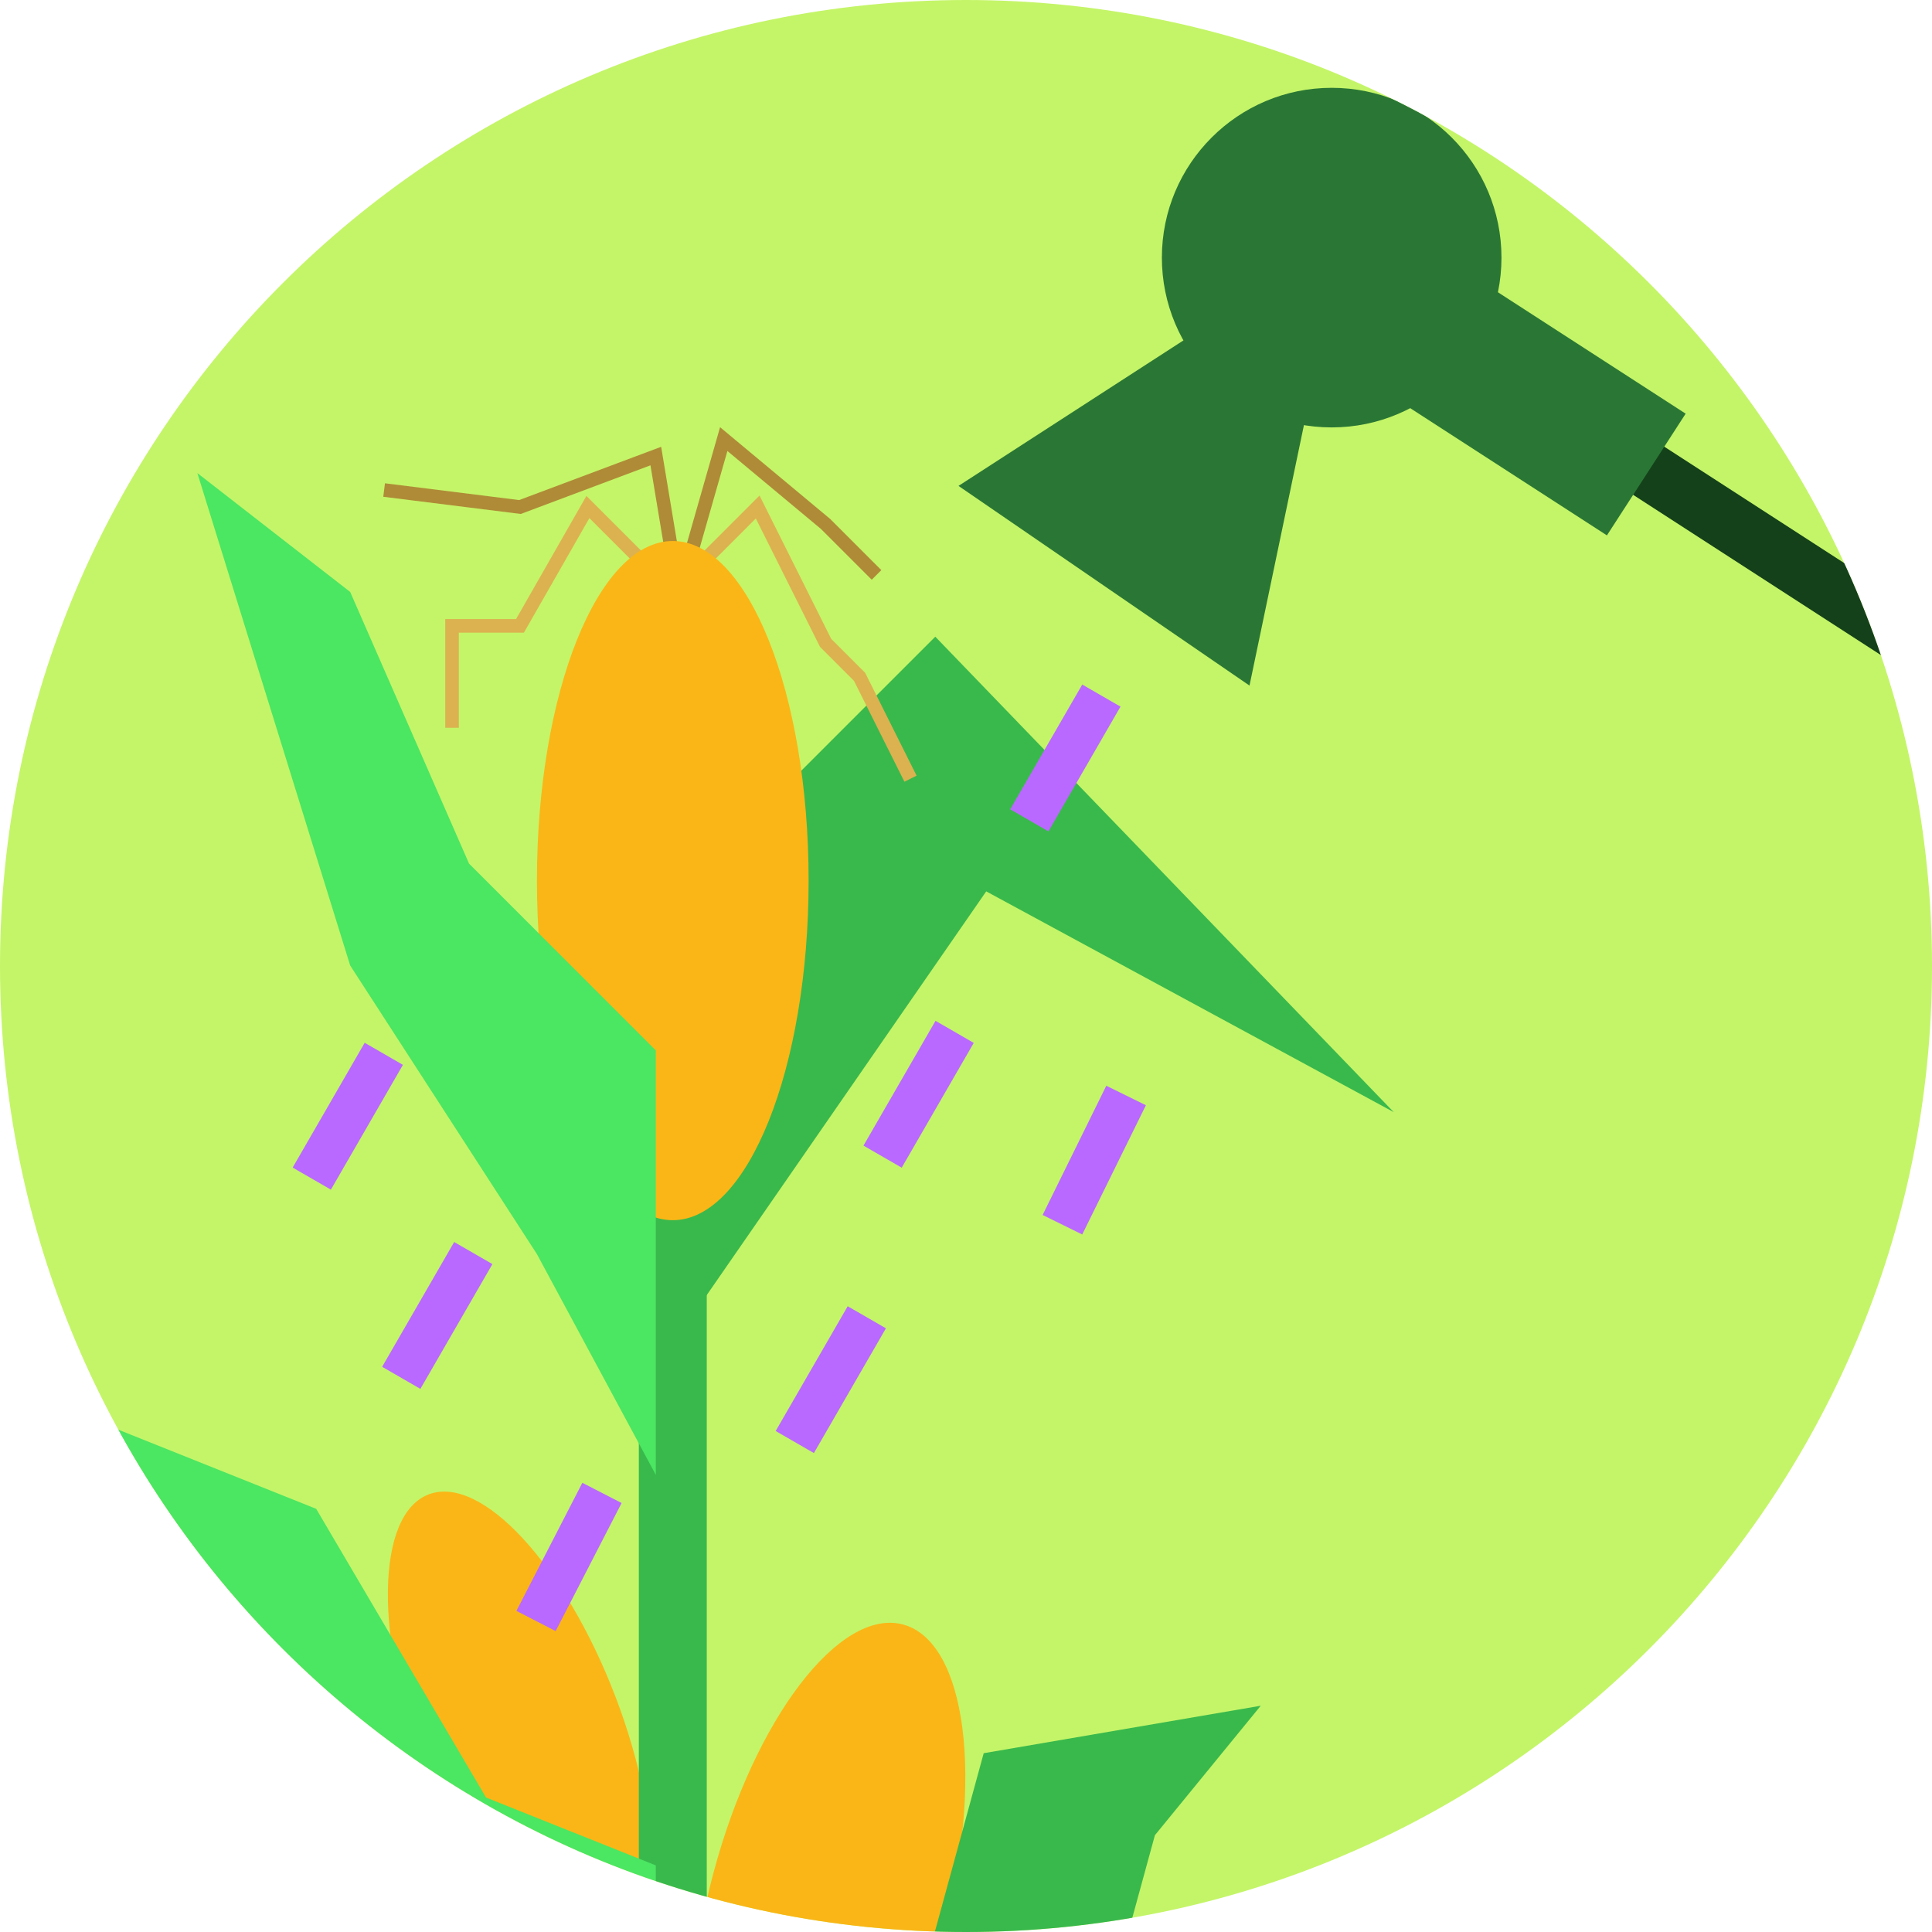
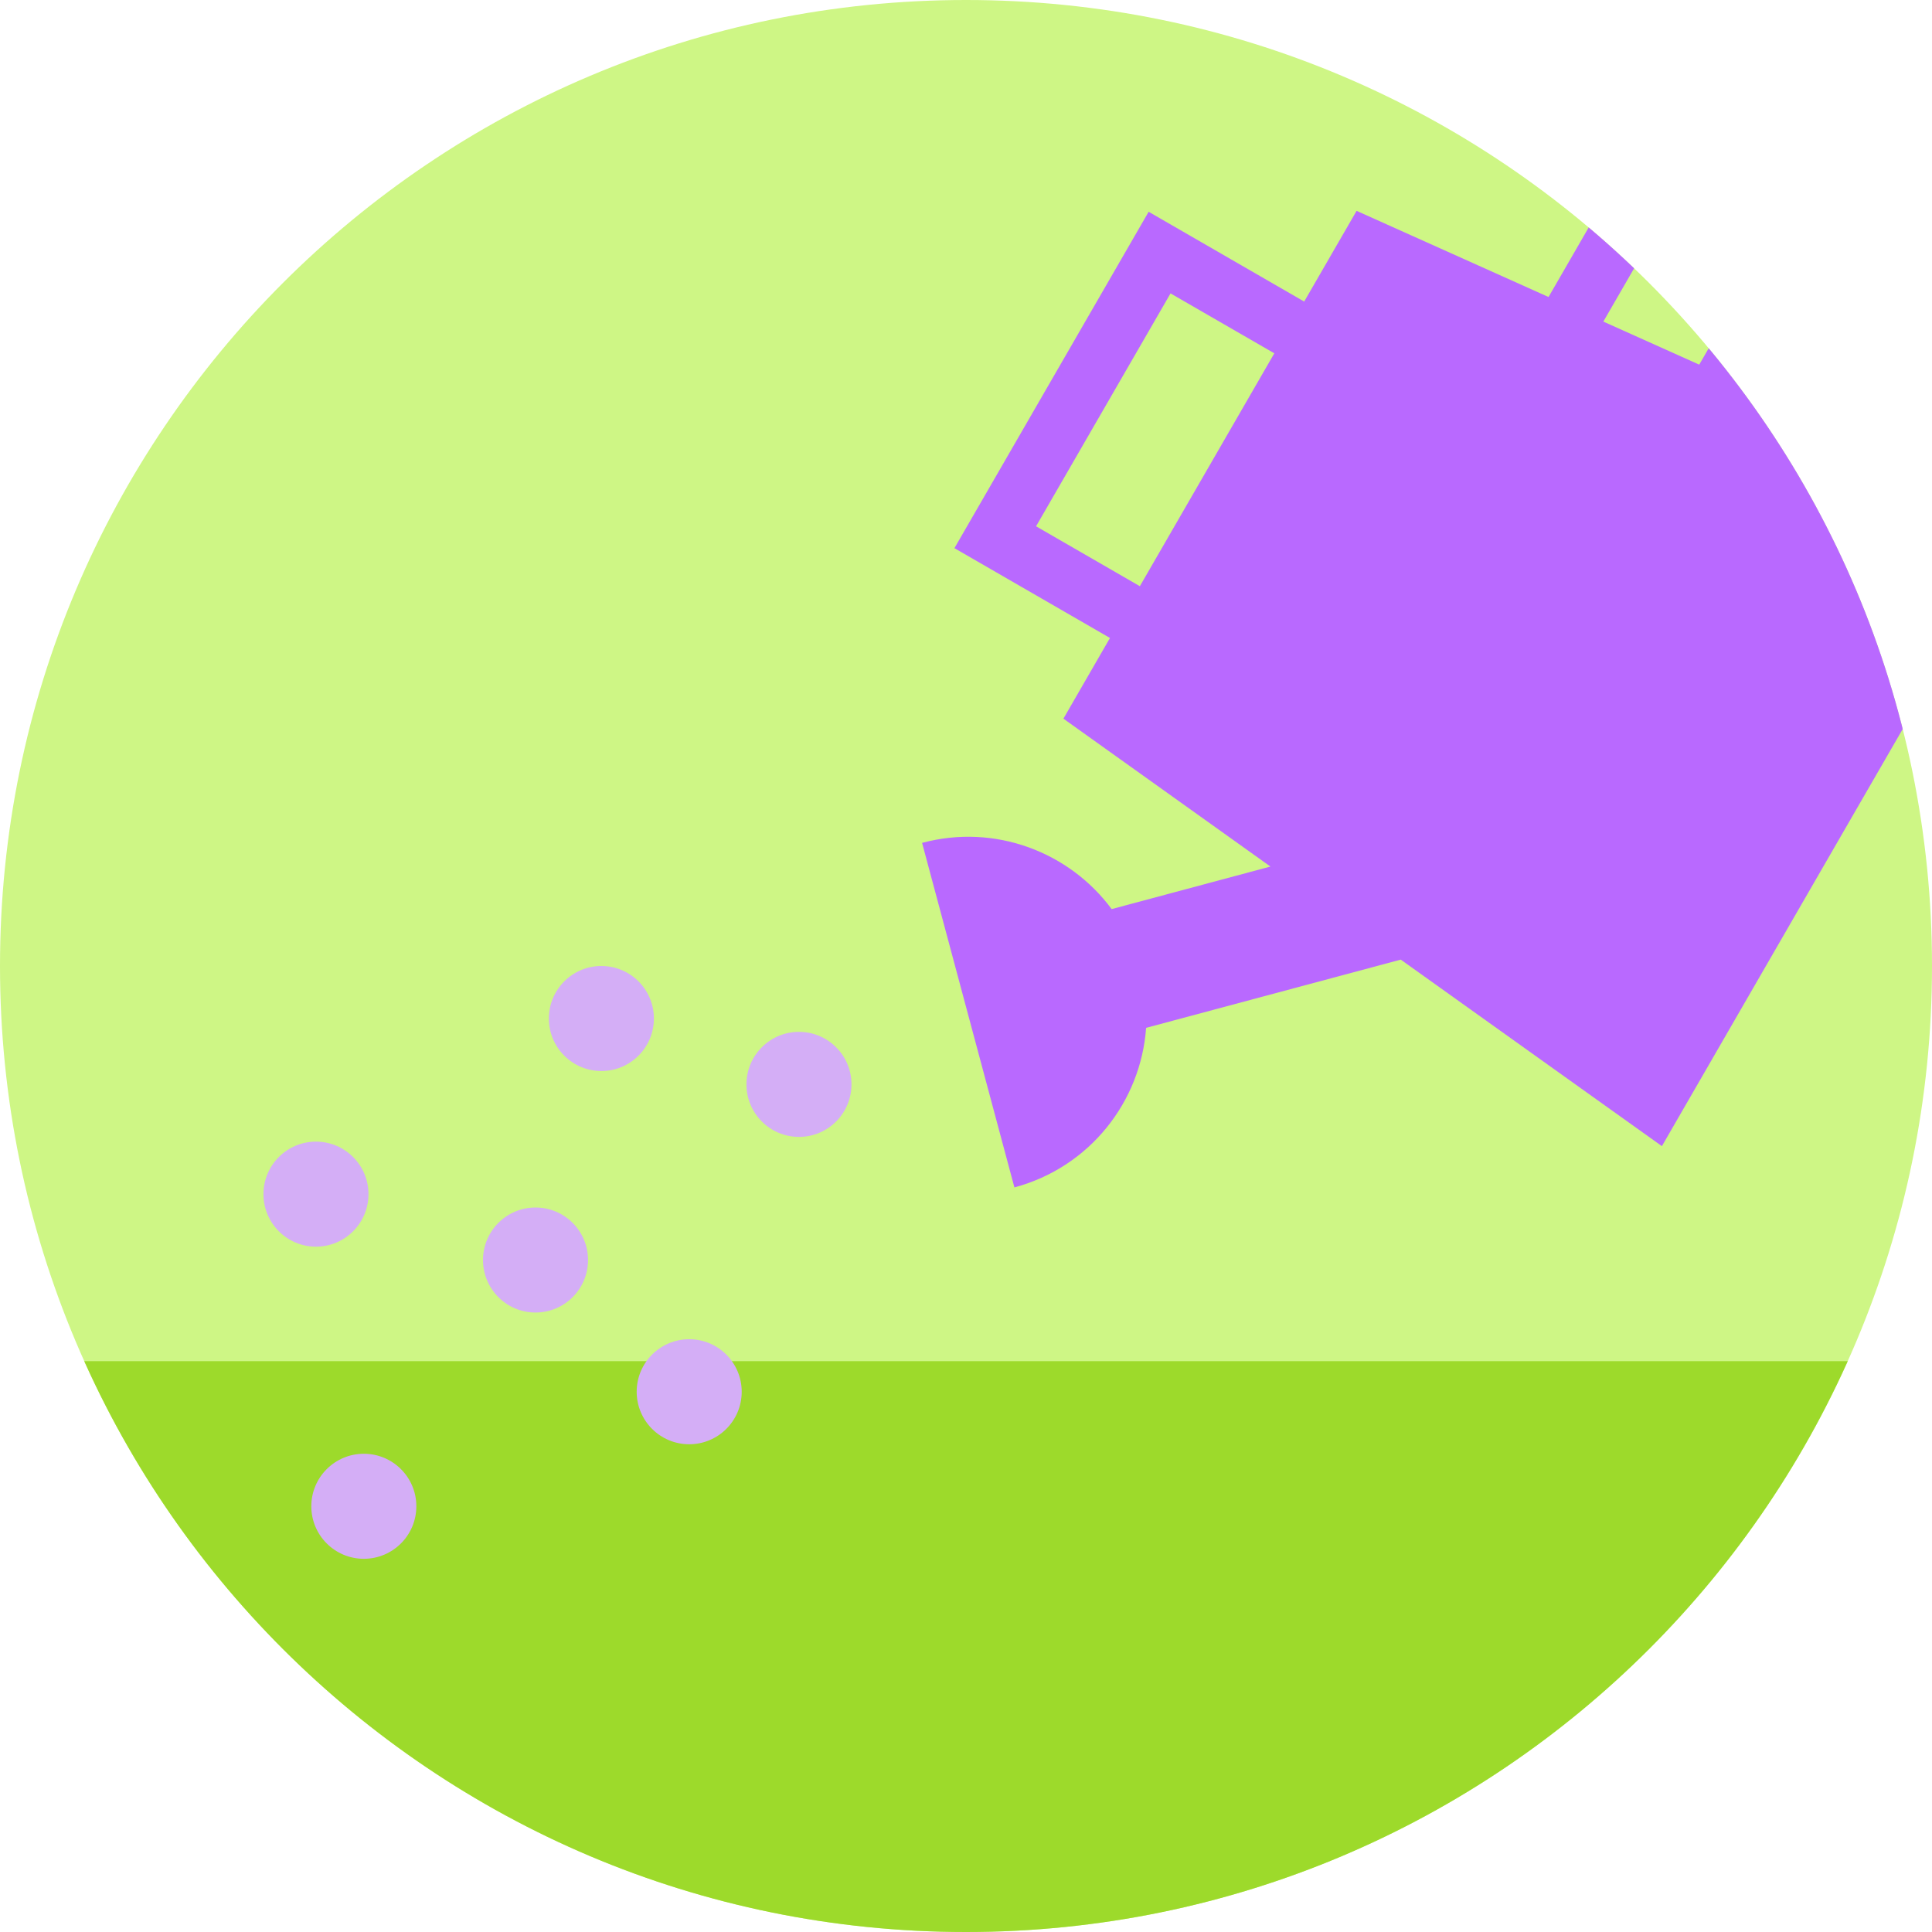
<svg xmlns="http://www.w3.org/2000/svg" width="88" height="88" viewBox="0 0 88 88" fill="none">
-   <circle cx="44" cy="44" r="44" fill="#C4F568" />
-   <mask id="mask0_677_7721" style="mask-type:alpha" maskUnits="userSpaceOnUse" x="0" y="0" width="88" height="88">
+   <circle cx="44" cy="44" r="44" fill="#CEF685" />
+   <mask id="mask0_1356_4625" style="mask-type:alpha" maskUnits="userSpaceOnUse" x="0" y="0" width="88" height="88">
    <circle cx="44" cy="44" r="44" fill="#D9D9D9" />
  </mask>
-   <g mask="url(#mask0_677_7721)">
-     <ellipse cx="37.73" cy="86.694" rx="5.414" ry="13.148" transform="rotate(15 37.7303 86.694)" fill="#FAB617" />
-     <ellipse cx="23.683" cy="78.939" rx="4.655" ry="11.639" transform="rotate(-20.9345 23.683 78.9385)" fill="#FAB617" />
-     <rect x="29.098" y="47.844" width="3.094" height="102.091" fill="#39B94C" />
-     <path d="M44.921 40.601L31 60.71L32.547 39.054L42.601 29L63.483 50.656L44.921 40.601Z" fill="#39B94C" />
-     <path d="M30.644 25.414L29.871 20.773L23.683 23.094L17.496 22.32" stroke="#AF8B37" stroke-width="0.619" />
-     <path d="M31.418 25.414L32.965 20L37.605 23.867L39.925 26.187" stroke="#AF8B37" stroke-width="0.619" />
-     <path d="M29.098 25.414L26.778 23.094L23.684 28.508H20.59V33.148" stroke="#DCB250" stroke-width="0.619" />
-     <path d="M32.191 25.414L34.511 23.094L37.605 29.281L39.152 30.828L41.472 35.468" stroke="#DCB250" stroke-width="0.619" />
-     <ellipse cx="30.644" cy="40.11" rx="6.187" ry="15.468" fill="#FAB617" />
-     <path d="M29.871 47.844V67.179L24.457 57.125L15.95 43.977L8.989 21.548L15.95 26.962L21.364 39.336L29.871 47.844Z" fill="#4BE662" />
-     <path d="M29.871 84.967V104.302L24.457 94.248L12.082 81.874L2.801 64.085L14.402 68.725L22.137 81.874L29.871 84.967Z" fill="#4BE662" />
-     <path d="M29.043 114.031L32.244 96.465L40.929 94.03L44.806 79.856L57.425 77.694L52.604 83.592L49.135 96.274L41.534 100.61L40.514 104.34L29.043 114.031Z" fill="#39B94C" />
-     <path d="M36.201 65.683L39.482 60" stroke="#B969FF" stroke-width="2.011" />
-     <path d="M46.884 37.366L50.166 31.683" stroke="#B969FF" stroke-width="2.011" />
-     <path d="M40.201 52.684L43.482 47" stroke="#B969FF" stroke-width="2.011" />
-     <path d="M48.392 55.785L51.292 49.898" stroke="#B969FF" stroke-width="2.011" />
-     <path d="M18.277 62.759L21.558 57.075" stroke="#B969FF" stroke-width="2.011" />
-     <path d="M14.201 53.684L17.482 48" stroke="#B969FF" stroke-width="2.011" />
-     <path d="M24.415 73.834L27.419 68" stroke="#B969FF" stroke-width="2.011" />
-     <rect x="73.03" y="21.661" width="2.612" height="22.22" transform="rotate(-57.1056 73.0303 21.6611)" fill="#14411A" />
-     <circle cx="60.656" cy="11.734" r="7.734" fill="#2A7735" />
-     <path d="M61.183 10.797L56.913 31.227L43.658 22.132L61.183 10.797Z" fill="#2A7735" />
-     <rect x="62.202" y="17.277" width="6.603" height="13.09" transform="rotate(-57.1056 62.2021 17.2773)" fill="#2A7735" />
+   <g mask="url(#mask0_1356_4625)">
+     <path d="M83.143 12.104L79.894 17.73L92.369 23.329L75.697 52.205L63.802 43.709L52.204 46.817C51.964 50.175 49.639 53.164 46.205 54.085L42 38.392C45.319 37.503 48.707 38.804 50.634 41.408L57.867 39.47L48.437 32.734L50.558 29.059L43.473 24.968L52.319 9.646L59.404 13.736L61.791 9.604L70.534 13.528L74.303 7L83.143 12.104ZM47.191 23.972L51.919 26.701L58.044 16.093L53.316 13.364L47.191 23.972ZM73.03 14.648L77.398 16.609L79.425 13.1L75.3 10.718L73.03 14.648Z" fill="#B969FF" />
+     <rect x="-7" y="62" width="102" height="30" fill="#9DDA2B" />
  </g>
+   <circle cx="31.392" cy="63.392" r="2.392" fill="#D4AEF6" />
+   <circle cx="36.392" cy="49.392" r="2.392" fill="#D4AEF6" />
+   <circle cx="24.392" cy="57.392" r="2.392" fill="#D4AEF6" />
+   <circle cx="27.392" cy="46.392" r="2.392" fill="#D4AEF6" />
+   <circle cx="16.572" cy="68.609" r="2.392" fill="#D4AEF6" />
+   <circle cx="14.392" cy="54.392" r="2.392" fill="#D4AEF6" />
</svg>
